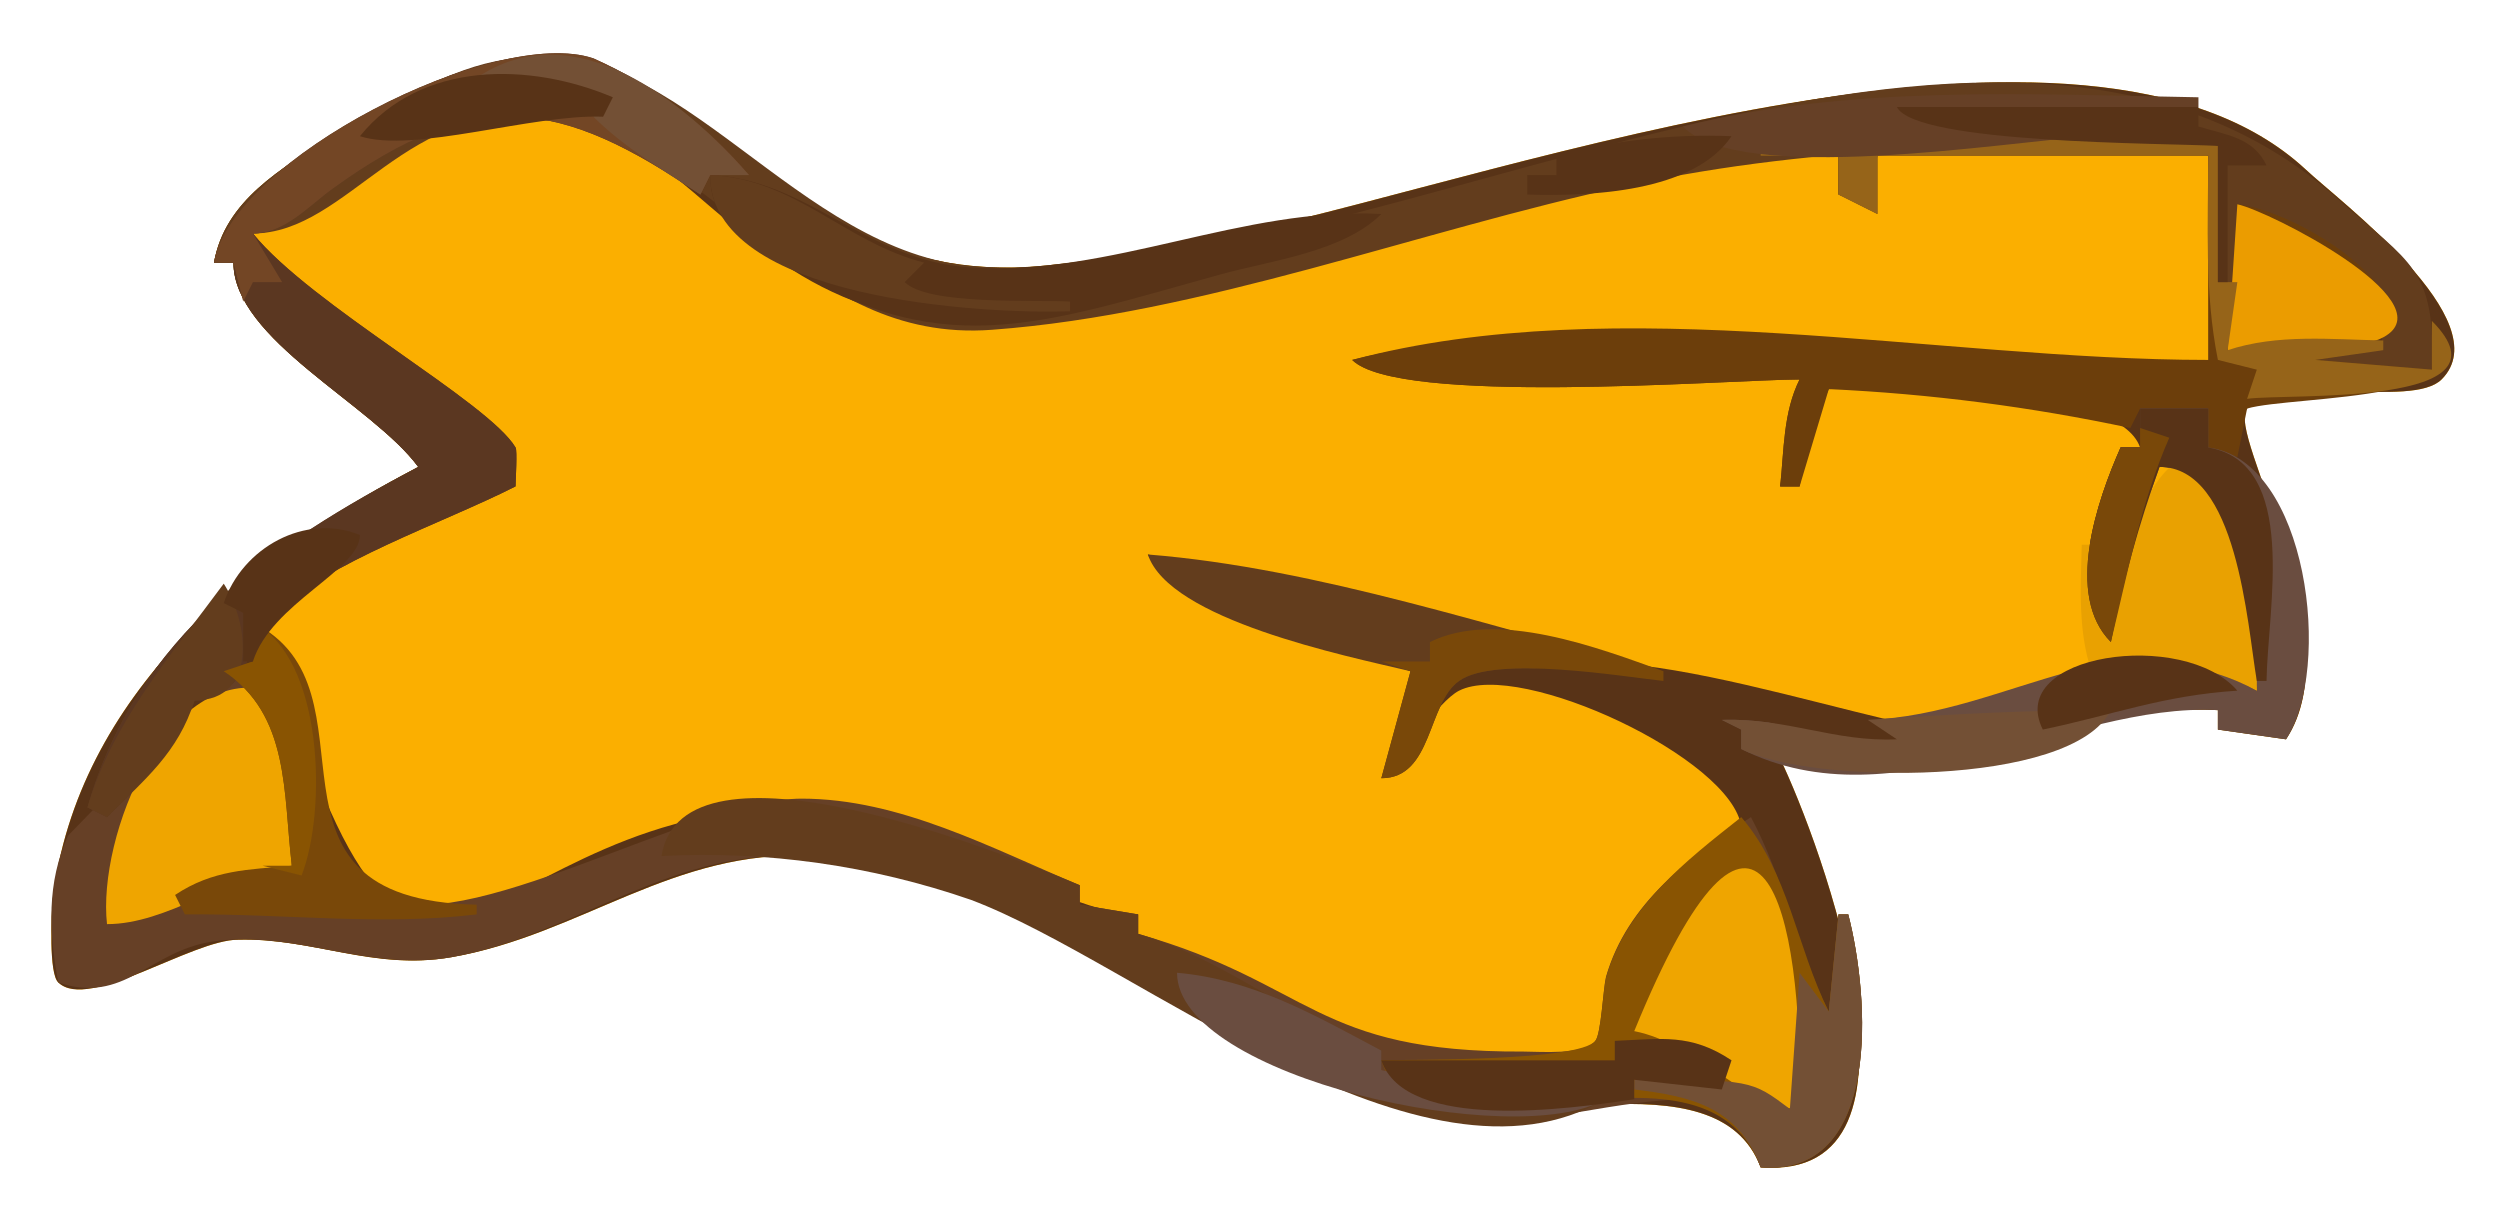
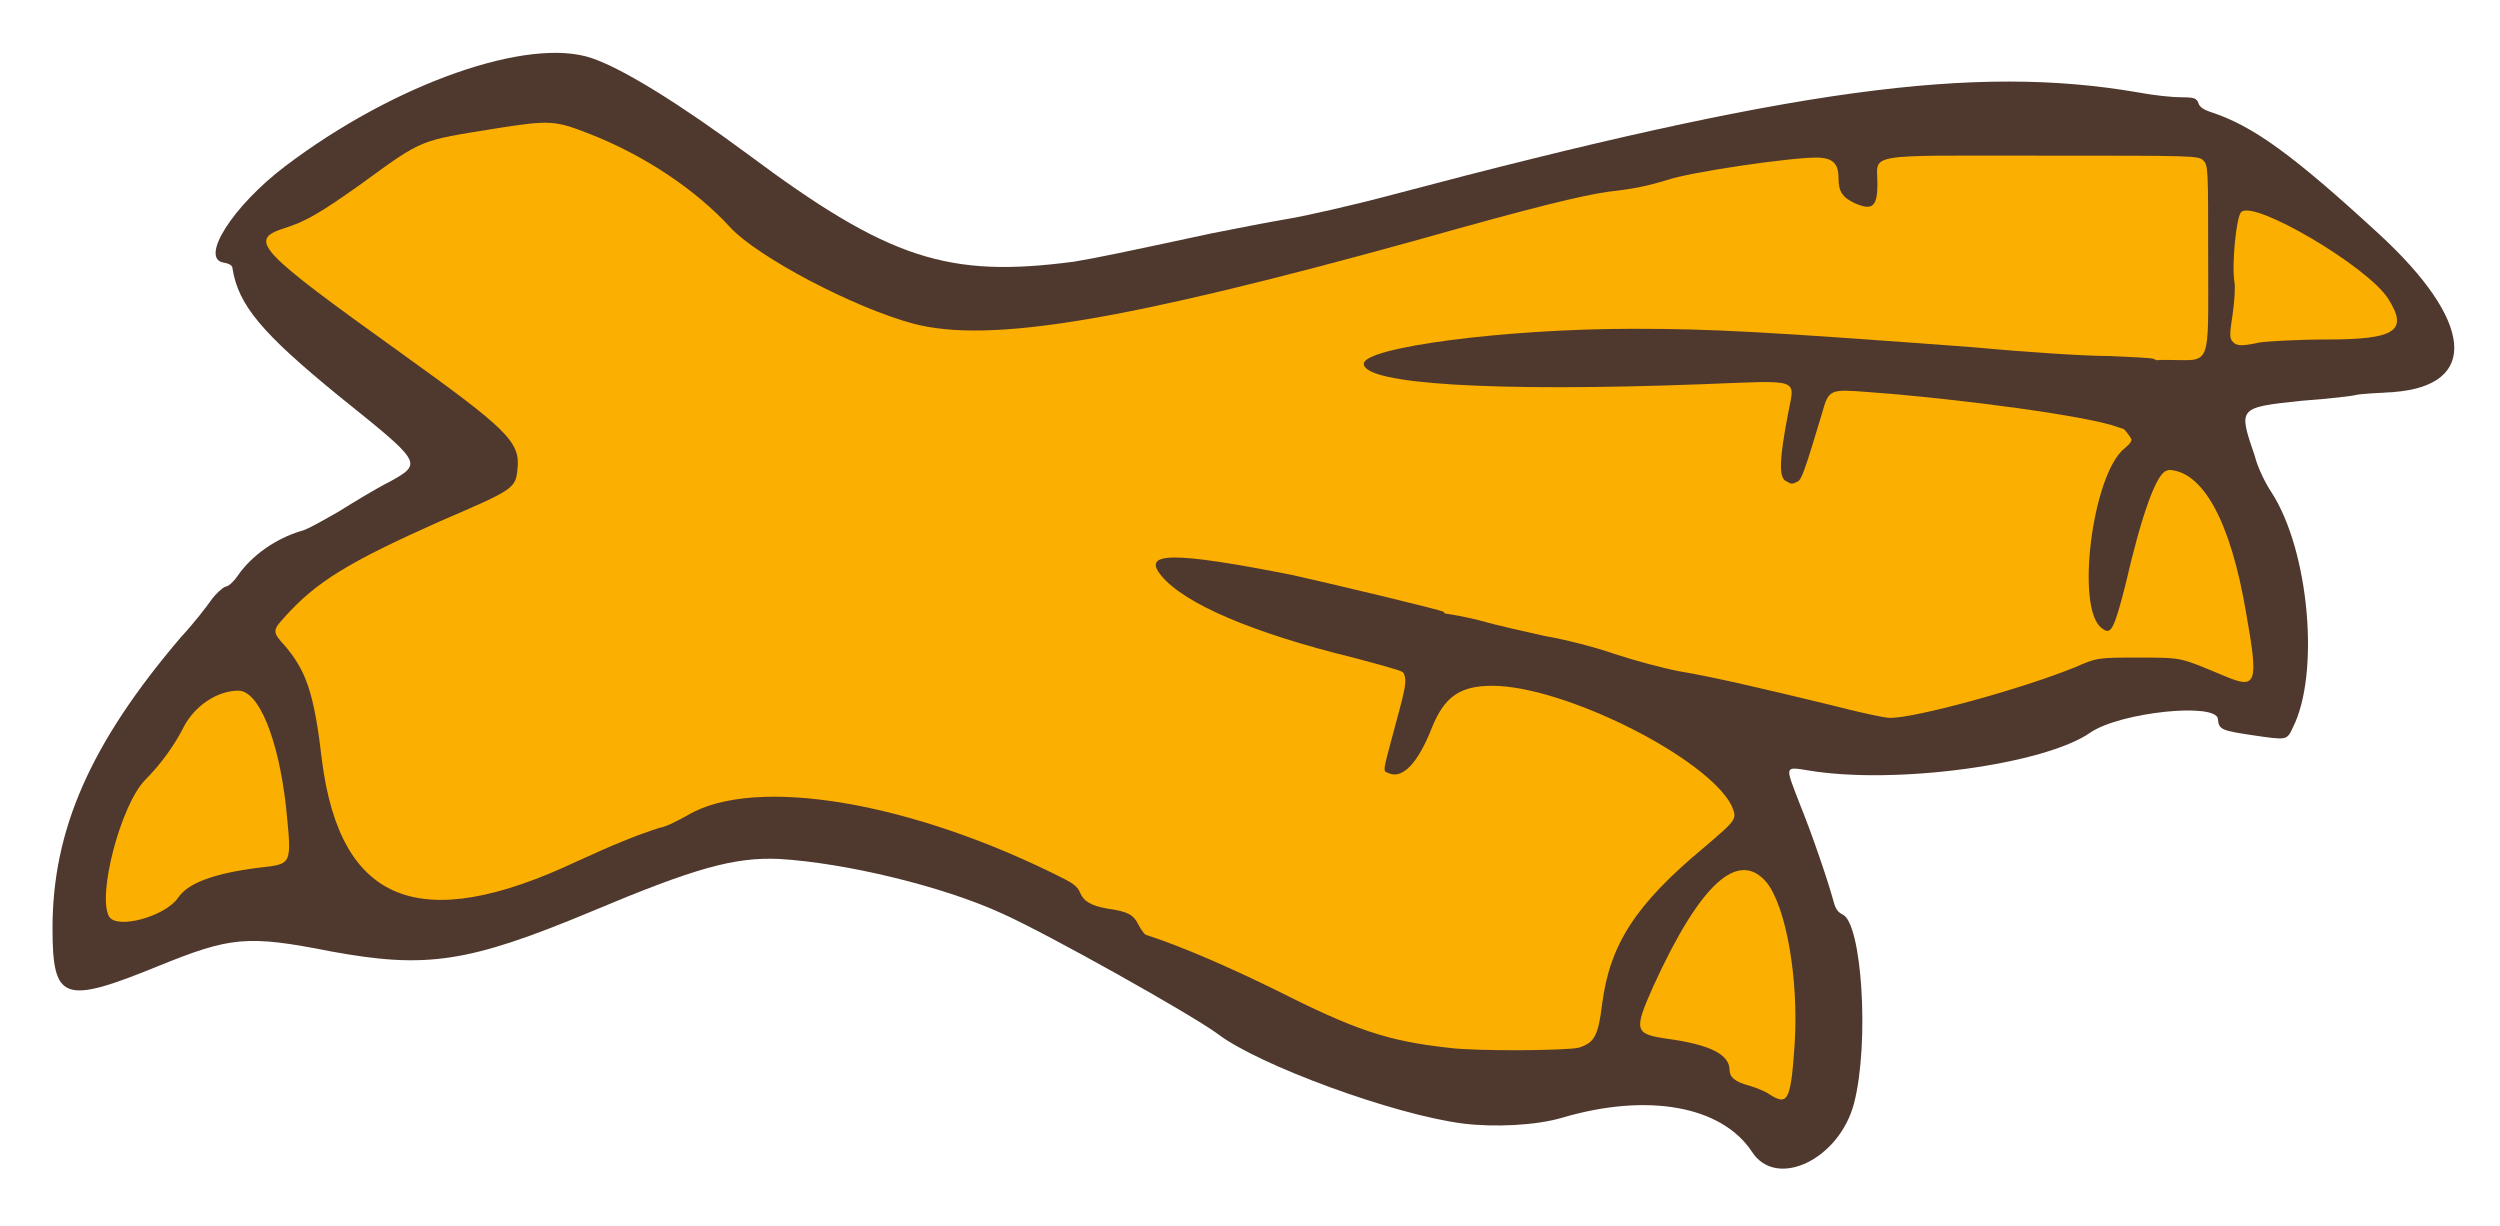
<svg xmlns="http://www.w3.org/2000/svg" viewBox="0 0 257 126" width="257" height="126">
-   <path fill="#fbaf00" d="M183 78c4.1 8.5 17.1 43.5-2 42-4.6-12-26.2-3.1-37.7-6.3-20.8-5.9-37.6-24.4-59.8-25.7-14.2-.8-23.8 8.1-37.1 10.4-8 1.4-14.2-2-21.9-1.8-4.8 0-15.4 7.4-18.5 4.4-1-.9-.7-7-.6-8.4C7.9 71.4 25.6 57.1 43 48c-4.7-6.4-19-13.1-19-21h-2c1.1-6.4 7-9.7 12-12.9 37.9-23.9 39.2 16.6 73.5 13.2a160 160 0 0 0 20.6-3.5C154.9 18 214.4-3.5 237 17.4c3.5 3.3 20 15.6 14 21.6-3.1 3.1-16.6-.9-20 3-2.2 2.6 11 23.5 4 34l-7-1v-2c-15.2-.8-26.1 7.5-45 5" />
-   <path fill="#583317" d="M183 78c4.1 8.5 17.1 43.5-2 42-4.6-12-26.2-3.1-37.7-6.3-20.8-5.9-37.6-24.4-59.8-25.7-14.2-.8-23.8 8.1-37.1 10.4-8 1.4-14.2-2-21.9-1.8-4.8 0-15.4 7.4-18.5 4.4-1-.9-.7-7-.6-8.4C7.9 71.4 25.6 57.1 43 48c-4.7-6.4-19-13.1-19-21h-2c1.1-6.4 7-9.7 12-12.9 37.9-23.9 39.2 16.6 73.5 13.2a160 160 0 0 0 20.6-3.5C154.9 18 214.4-3.5 237 17.4c3.5 3.3 20 15.6 14 21.6-3.1 3.1-16.6-.9-20 3-2.2 2.6 11 23.5 4 34l-7-1v-2c-15.2-.8-26.1 7.5-45 5m-41 2c2.1-3.7 3.4-6.6 3-11-6.9-3.2-23.9-5.7-27-12 23.7 5.4 51.8 16.2 75.6 17.7 15.1.9 23.8-10.8 38.4-3.7.2-4.1-2.8-29.9-11-23-1.9 1.6-4.2 13-5 16-.2-6.4.2-11.8 2-18h2c-2.2-6.5-25.2-6.3-32-6-3 6.6-3 6.6-3 10h-2l2-11-44-1v-1c17.8-3.2 40.8-2 59-1.1 6.4.2 21.6 4.5 27 2.1 1.6-.7.2-19.2 0-22-8.1-2.7-25.6-2-34 0l-1 5-3-1v-4c-30.6-2.3-60.8 18.5-90.8 17.1C66.4 31.5 69.5-7.9 26 24c3.7 8.2 27 21.6 27 25-8.4 4.2-19 7.8-26 14 16.4 57.4 20.5 18.3 57.4 20.1C95.7 83.7 108.8 94 117 94v2c8.7 4.8 39.1 22.1 48 11 .7-.9.8-5.2 1.2-6.5 1.9-6.9 7.3-11.5 12.8-15.5-.9-7-22.7-17.2-29-14-2.2 1.1-5.9 6.9-8 9" />
-   <path fill="#664026" d="m188 104 1-10h1c2.2 8.5 3.5 27-9 26-1.7-4.6-4.8-7.3-9.8-6.9-8.3.6-14.7 3.2-23.3 1.7-24.2-4.4-42.7-27.8-68.2-26.8-12.2.4-21.5 8.3-33.3 10.4-8.7 1.5-16.3-2.9-24.6-1.6-6.5 1-9 6.5-15.8 4.2-1-5.2-1.2-10.3 1-15.1A260 260 0 0 1 26 68v-4c9.2 4.6 4.2 22.6 13 28 8.1 5 32.3-9.9 43.4-9.9 10.1 0 19.5 5.1 28.6 8.9v2l6 1v2c17.9 5.1 18.1 12.2 39.6 12.1 1.8 0 6.2.4 7.4-1.1.6-.7.8-5.4 1.1-6.6 2.2-7.6 8.6-12.3 14.9-16.4 3.4 6.4 4.8 13.6 8 20" />
-   <path fill="#633d1d" d="M26 24c6 7.4 24.2 17.3 27 22 .2.3 0 3.4 0 4-7.7 3.9-19 7.6-25.2 13.3-2 1.8-1.7 5-4.3 7.4C22 72 22 72 20 72c-1.7 5.4-5.1 8.1-9 12l-2-1c5-17.6 18.8-27 34-35-4.7-6.4-19-13.1-19-21h-2c1.1-6.4 7-9.7 12-12.9q4.5-3 9.3-5.1c4.8-2.1 6.5-2.6 10-3.1 16.5-2.3 28.6 20.1 47 21.5 41.3 3 104.5-38.8 140.2-6.8 7.3 6.5 9.9 7 9.5 17.4-4.6 1.3-8.3.7-13 0l1-2h7c-.6-7.6-7.5-13.8-15-15v8h-2V15c-20.7-.2-40.4-.3-60.8 4.1-21.4 4.6-43.5 13.2-65.2 14.8-19.7 1.5-27.8-18.6-45.3-21.7C41.9 9.7 35.9 24 26 24" />
-   <path fill="#6c3e0b" d="m238 37 12 1v-5c8.4 8.4-14.3 7.6-19 9l-1 5-3-1v-4h-7l-1 2a191 191 0 0 0-31-4l-3 10h-2c.4-3.7.3-7.6 2-11-8.2.1-41.3 2.7-46-2 27.5-7.3 60 0 88 0V16h-34v6l-4-2v-4h-8v-1c12.6-1.2 35.1-4 47 0v14h2v-8c8.4 1 25.9 14 8 16" />
-   <path fill="#5b3721" d="M77 18h-4l-1 2c-14.4-9.8-23-11.3-37.8-.6-2.5 1.8-4.9 4.6-8.2 4.6 6 7.4 24.2 17.3 27 22 .2.3 0 3.4 0 4-7.7 3.9-19 7.6-25.2 13.3-2 1.8-1.7 5-4.3 7.4C22 72 22 72 20 72c-1.7 5.4-5.1 8.1-9 12l-2-1c5-17.6 18.8-27 34-35-4.7-6.4-19-13.1-19-21h-2C23.8 16.4 50.9 2.6 61 6a45 45 0 0 1 16 12" />
-   <path fill="#895402" d="m188 104 1-10h1c2.2 8.5 3.5 27-9 26-6.1-16.1-34.7 2-39-11 3.4-.1 20.3.1 22-2 .6-.7.8-5.3 1.1-6.5 2.1-7.3 8.2-12 13.9-16.5 4.9 5.7 5.7 13.4 9 20" />
-   <path fill="#6a4d40" d="M177 74c6.8-.2 11.6 2.3 18 2l-3-2c14.7-.5 26.9-11.6 40-3-1-6.2-2.4-23-10-23a123 123 0 0 0-5 18c-4.8-4.8-1.4-14.6 1-20h2v-4h7v4c10.3 1.3 12.8 22.8 8 30l-7-1v-2c-15.5-.8-33 12-49 4v-2z" />
-   <path fill="#633d1d" d="M165 113c-18.8 11.1-47.9-14-65.2-20.5A84 84 0 0 0 68 88c2.2-13.5 35.2-.3 43 3v2l6 1v2c9.1 2.6 16.2 9.1 25 12v2c8.7 1.9 13.8 3.2 23 3" />
-   <path fill="#efa500" d="M11 95c-1-9 6.1-26.9 17-24a60 60 0 0 1 2 18c-6.8 1.1-12.8 6-19 6" />
-   <path fill="#583317" d="M142 22c-3.9 3.9-11.4 4.8-16.5 6.2-18.5 5.1-29.4 9.5-46-1.9-3.6-2.4-6.5-3.8-6.5-8.3 10.1.4 16.1 8.9 26.9 9.5 14.3.9 27.9-6.3 42.1-5.5" />
-   <path fill="#734625" d="m25 31-1-4h-2C23.8 16.4 50.9 2.6 61 6a45 45 0 0 1 16 12h-4l-1 2c-14.4-9.8-23-11.3-37.8-.6-2.5 1.8-4.9 4.6-8.2 4.6l3 5h-3z" />
-   <path fill="#633d1d" d="M118 57c17.6 1.4 35.9 7.7 53 12v1c-4-.4-17.2-2.7-21 0-3.3 2.3-2.7 10-8 10l3-11c-6.8-1.6-24.8-5.3-27-12" />
-   <path fill="#efa500" d="M168 106c12.8-31.3 17.4-12.9 17 8-5.5 0-10.4-6.7-17-8" />
-   <path fill="#e9a101" d="M216 64c9.1-33 16.3-10.4 16 7a23 23 0 0 0-17-2c-1.4-4.2-1.1-8.6-1-13h1z" />
-   <path fill="#6c3e0b" d="M139 37c16.2-4.1 35.3-2.1 52-2v3l-4 1-2 11h-2c.4-3.7.3-7.6 2-11-8.2.1-41.3 2.7-46-2" />
-   <path fill="#583317" d="M217 66c-4.8-4.8-1.4-14.6 1-20h2v-4h7v4c9.4 1.6 6.1 16.6 6 24h-1c-1-5.9-2-22-10-22a123 123 0 0 0-5 18" />
-   <path fill="#eb9c00" d="M230 21c3.3.7 21.1 9.8 15.3 13.5-2.9 1.9-12.5 1.3-16.3 1.5z" />
-   <path fill="#966419" d="m238 37 12 1v-5c8.9 8.9-14.7 7.4-19 8l1-3-4-1c-1.4-7-1-13.9-1-21h-34v6l-4-2v-4h-8v-1c12.6-1.2 35.1-4 47 0v14h2l-1 7c5.1-1.7 10.7-1.1 16-1v1z" />
-   <path fill="#794809" d="m23 69 3-1v-4c13.9 6.9-1.7 28.5 23 29v1c-9.9 1.2-19.9-.1-30 0l-1-2c3.9-2.6 7.5-2.6 12-3-.9-7.5-.2-15.5-7-20" />
-   <path fill="#735035" d="m185 100 3 4 1-10h1c2.2 8.5 3.5 27-9 26-2.3-6.1-7-7.3-13-8v-1c12 0 12 0 16 3z" />
-   <path fill="#6a4d40" d="M165 113c-9.1 5.4-44-2.3-44-13 7.9.7 14.2 4.4 21 8v2c8.7 1.9 13.8 3.2 23 3" />
-   <path fill="#664026" d="m196 12 19 1v1c-8.9.6-36.1 5.1-42-1 17.2-4.3 35.4-3.3 53-3v1z" />
-   <path fill="#583317" d="M142 109h24v-2c4.8-.2 7.8-.8 12 2l-1 3-9-1v2c-6.6 1-23.5 3.4-26-4" />
-   <path fill="#633d1d" d="m95 27-2 2c2.4 2.4 13.3 1.8 17 2v1c-8.9.3-37-1.2-37-14 8.8.4 13.8 6.9 22 9M23 60c2.6 4 3.5 12-3 12-1.7 5.4-5.1 8.1-9 12l-2-1c2.5-8.7 8.7-15.8 14-23" />
-   <path fill="#583317" d="M155 70c9.8-6.6 38.6 5.7 51 6v1a76 76 0 0 1-25-3c-3.5-.9-6.8 1.3-10.3.6-5.4-1.2-9.9-4-15.7-4.6" />
-   <path fill="#735035" d="M177 74c6.8-.2 11.6 2.3 18 2l-3-2c8.9-.6 16.3-1 25-1-4 8-30.9 7.6-38 4v-2z" />
-   <path fill="#794809" d="M142 68h5v-2c6.9-3.4 17.3.6 24 3v1c-3.9-.4-17.3-2.7-21 0-3.3 2.3-2.7 10-8 10l3-11z" />
-   <path fill="#735035" d="M49 8c10.1-6.8 21.3 2.4 28 10h-4l-1 2c-3.8-2.5-7.8-4.8-11-8l1-1c-4.3-2-8.3-2.5-13-3" />
-   <path fill="#583317" d="M37 14c6.3-7.8 17.5-7.6 26-4l-1 2c-7.2-.3-19.5 3.8-25 2m158-3h31v2c2.9.9 5.6 1.1 7 4h-4v12h-1V15c-5.6-.3-31.1-.2-33-4m35 60c-7.7.5-12.8 2.5-20 4-3.9-7.8 14.5-10.4 20-4" />
-   <path fill="#794809" d="M217 66c-4.8-4.8-1.4-14.6 1-20h2v-2l3 1c-2.9 6.6-4.3 14-6 21" />
-   <path fill="#895402" d="M27 89h3c-.9-7.5-.2-15.5-7-20l3-1v-4c7.3 3.6 7.6 19.4 5 26z" />
-   <path fill="#583317" d="M178 14c-3.9 5.8-14.6 6.2-21 6v-2h3v-2a60 60 0 0 1 18-2M25 68v-5l-2-1c1.9-5.7 8.4-9.3 14-7 0 3.6-9.1 7-11 13z" />
+   <path class="c-outline" fill="#4f382e" d="M180.1 118.4C177 113.7 169.4 112.3 160.6 114.9C157.9 115.7 153.6 115.9 150.4 115.5C143.3 114.6 129.4 109.5 125.2 106.3C122.5 104.3 107.7 96 103 93.9C96.9 91.1 86.9 88.7 80.1 88.3C75.5 88.1 71.5 89.2 60.8 93.7C48.1 99 43.8 99.6 34 97.8C25.4 96.1 23.7 96.3 16.3 99.3C6.5 103.3 5.4 102.9 5.4 95.4C5.4 85.3 9.3 76.4 18.6 65.5C19.9 64.1 21.3 62.3 21.7 61.7C22.2 61 22.9 60.4 23.2 60.3C23.5 60.3 24.1 59.7 24.5 59.1C25.9 57.1 28.3 55.4 30.9 54.6C31.5 54.5 33.2 53.5 34.8 52.6C36.4 51.6 38.7 50.2 40.1 49.5C43.5 47.6 43.4 47.6 34.7 40.6C27 34.3 24.5 31.4 23.9 27.6C23.9 27.3 23.6 27.1 23 27C20.5 26.6 23.9 21.2 29.3 17.1C40.5 8.6 54.4 3.7 60.9 6C64.1 7.1 69.9 10.7 76.8 15.8C91.4 26.7 97.5 28.6 110.4 26.9C112.8 26.5 115.2 26 124.5 24C127 23.5 130.6 22.8 132.4 22.5C134.2 22.2 139.1 21.1 143.2 20C184.3 9.1 203 6.6 219.8 9.5C221.4 9.8 223.3 10 224.2 10C225.6 10 225.8 10.1 226 10.6C226.1 11 226.6 11.3 227.2 11.5C231.6 12.9 235.8 16 244.5 24C254.3 33 254.9 39.6 246.1 40.3C244.3 40.4 242.6 40.5 242.2 40.6C241.9 40.7 239.4 41 236.6 41.2C230 41.9 230.1 41.9 231.8 46.9C232.1 48.1 232.9 49.7 233.5 50.6C237.4 56.6 238.5 69.3 235.7 74.8C235.1 76.1 235.1 76.1 231.7 75.6C228.3 75.1 228.1 75 228 73.9C227.8 72.2 218 73.2 214.9 75.3C210.2 78.6 194.8 80.7 185.9 79.2C183.4 78.8 183.5 78.7 185 82.6C186.3 85.8 187.9 90.5 188.5 92.7C188.7 93.5 189 93.8 189.4 94C191.4 94.8 192.2 107.2 190.6 113.4C189.1 119.2 182.6 122.3 180.1 118.4Z" />
+   <path class="c-leg" fill="#fbaf00" d="M181.9 112.5C181.5 112.2 180.5 111.8 179.8 111.6C178.3 111.2 177.8 110.7 177.8 110C177.8 108.4 175.8 107.4 171.5 106.8C168 106.3 167.9 106 170 101.3C174.8 90.8 178.7 87.3 181.6 90.7C183.6 93.2 184.9 100.5 184.5 107.2C184.1 113.2 183.8 113.7 181.9 112.5ZM148.8 107.7C142.6 107 139.3 105.9 131 101.7C126.3 99.4 121.5 97.3 117.8 96.1C117.7 96.1 117.3 95.6 117 95C116.5 94 115.9 93.7 113.8 93.4C112.2 93.1 111.4 92.7 111 91.7C110.8 91.2 110.3 90.8 109.5 90.4C93.8 82.4 77.6 79.7 70.7 83.8C69.8 84.3 68.5 85 67.8 85.1C65.6 85.8 63.1 86.8 59.2 88.6C43.2 96.1 35 92.9 33.1 78.2C32.3 71.3 31.5 69 29.3 66.4C28 65 28 64.8 29.2 63.5C32.5 59.8 35.8 57.8 45.2 53.6C52.9 50.3 53 50.2 53.2 48.2C53.5 45.4 52.1 44.1 41.1 36.2C26.6 25.8 25.5 24.7 29.1 23.5C31.4 22.8 32.9 21.9 37 19C43.6 14.2 43 14.5 51 13.2C56.7 12.3 57.1 12.4 60.7 13.8C66.3 16 71.5 19.5 75 23.3C77.8 26.4 87.9 31.7 94 33.3C101.8 35.3 115.6 33 145.6 24.7C158 21.2 162.6 20.1 165.4 19.7C168.1 19.4 169.4 19.1 171.4 18.5C173.7 17.7 183.9 16.2 186.7 16.2C188.4 16.2 189 16.8 189 18.3C189 19.7 189.4 20.3 190.7 20.9C192.5 21.7 193 21.2 193 18.9C193 15.7 191.3 16 210 16C225.7 16 226 16 226.5 16.5C227 17 227 17.3 227 26.5C227 38.1 227.4 37 222.8 37C217.1 36.9 214.7 40.6 218.2 44C218.6 44.3 219.2 45.2 219.5 45.8C220.1 47.1 221.6 48.3 222.8 48.3C226.4 48.3 229.3 53.5 230.9 63C232.2 70.3 232 70.9 228.7 69.5C224.1 67.6 224.5 67.6 219.9 67.6C215.6 67.6 215.6 67.6 213.3 68.6C207.9 70.8 197 73.8 194.3 73.8C193.7 73.8 191 73.2 188.3 72.5C181.7 70.9 176.2 69.6 172.6 69C171 68.7 168 67.9 165.9 67.2C163.9 66.5 160.7 65.7 158.9 65.4C157.1 65 153.9 64.3 151.8 63.7C146.6 62.5 145.2 62.7 144 65.1C143.4 66.4 143.4 67.4 144 68.6C144.7 69.9 144.7 69.9 143.4 74.7C142.1 79.6 142.1 79.2 142.8 79.5C144.2 80.1 145.8 78.4 147.2 74.8C148.5 71.6 150.1 70.5 153.4 70.5C160.8 70.5 175.5 77.9 178 82.8C178.6 84.2 178.6 84.2 175.2 87.1C168.1 93 165.5 97.1 164.7 103.2C164.3 106.5 163.9 107.2 162.3 107.7C161.2 108 151.7 108.1 148.8 107.7ZM11.2 94.2C10 92 12.4 82.8 14.9 80.2C16.6 78.5 18 76.5 18.9 74.7C20 72.6 22.3 71 24.5 71C26.6 71 28.6 75.9 29.4 82.9C30 89 30.1 88.8 26.6 89.2C21.9 89.8 19.3 90.8 18.3 92.3C17 94.2 12 95.6 11.2 94.2ZM229.5 35.1C229.2 34.8 229.2 34.3 229.5 32.4C229.7 31.1 229.8 29.5 229.7 29C229.4 27.2 229.9 22.2 230.4 21.8C231.7 20.5 243.4 27.4 245.5 30.7C247.6 34 246.3 34.9 239.2 34.9C236.1 34.9 233 35.1 232.3 35.2C230.5 35.6 229.9 35.6 229.5 35.1Z" />
+   <path class="c-outline" fill="#4f382e" d="M183.5 49.4C182.9 48.9 182.9 47.3 183.8 42.6C184.5 38.8 185.4 39.1 174.9 39.5C153.6 40.3 140.2 39.5 140.2 37.4C140.2 35.7 154.7 33.8 167.9 33.8C176.1 33.8 181.4 34.1 202.9 35.7C208.2 36.2 214.4 36.6 216.8 36.6C219.2 36.7 221.3 36.8 221.4 36.9C222.1 37.1 221.4 37.8 220.5 37.9C218.2 38.3 217.3 40.4 218.4 42.6C219.2 44.2 219.1 44.4 217.7 43.9C214.8 42.8 201.6 41 192 40.3C188.1 40 188 40 187.3 42.5C185.5 48.5 185.2 49.3 184.8 49.5C184.2 49.8 184.2 49.8 183.5 49.4Z" />
+   <path class="c-outline" fill="#4f382e" d="M216.1 64.6C213.3 62.7 215.1 48.7 218.4 46.1C219 45.6 219.2 45.3 219.1 45C218.9 44.2 219.9 44.7 220.5 45.6C220.8 46 221.5 46.7 222.1 47C223.5 47.8 223.6 48.1 222.7 48.4C221.7 48.7 220.2 52.7 218.5 60.1C217.3 64.8 217 65.3 216.1 64.6Z" />
+   <path class="c-outline" fill="#4f382e" d="M144.2 69.1C144 68.9 141.7 68.3 139.1 67.6C128.9 65.1 121.8 62.1 119.4 59.2C117.3 56.7 120.6 56.7 132.8 59.1C136.4 59.9 148.2 62.7 148.4 62.9C148.8 63.2 148 63.8 147.2 63.9C145.3 64.2 144.2 66.1 144.7 67.9C145.1 68.9 144.8 69.7 144.2 69.1Z" />
</svg>
